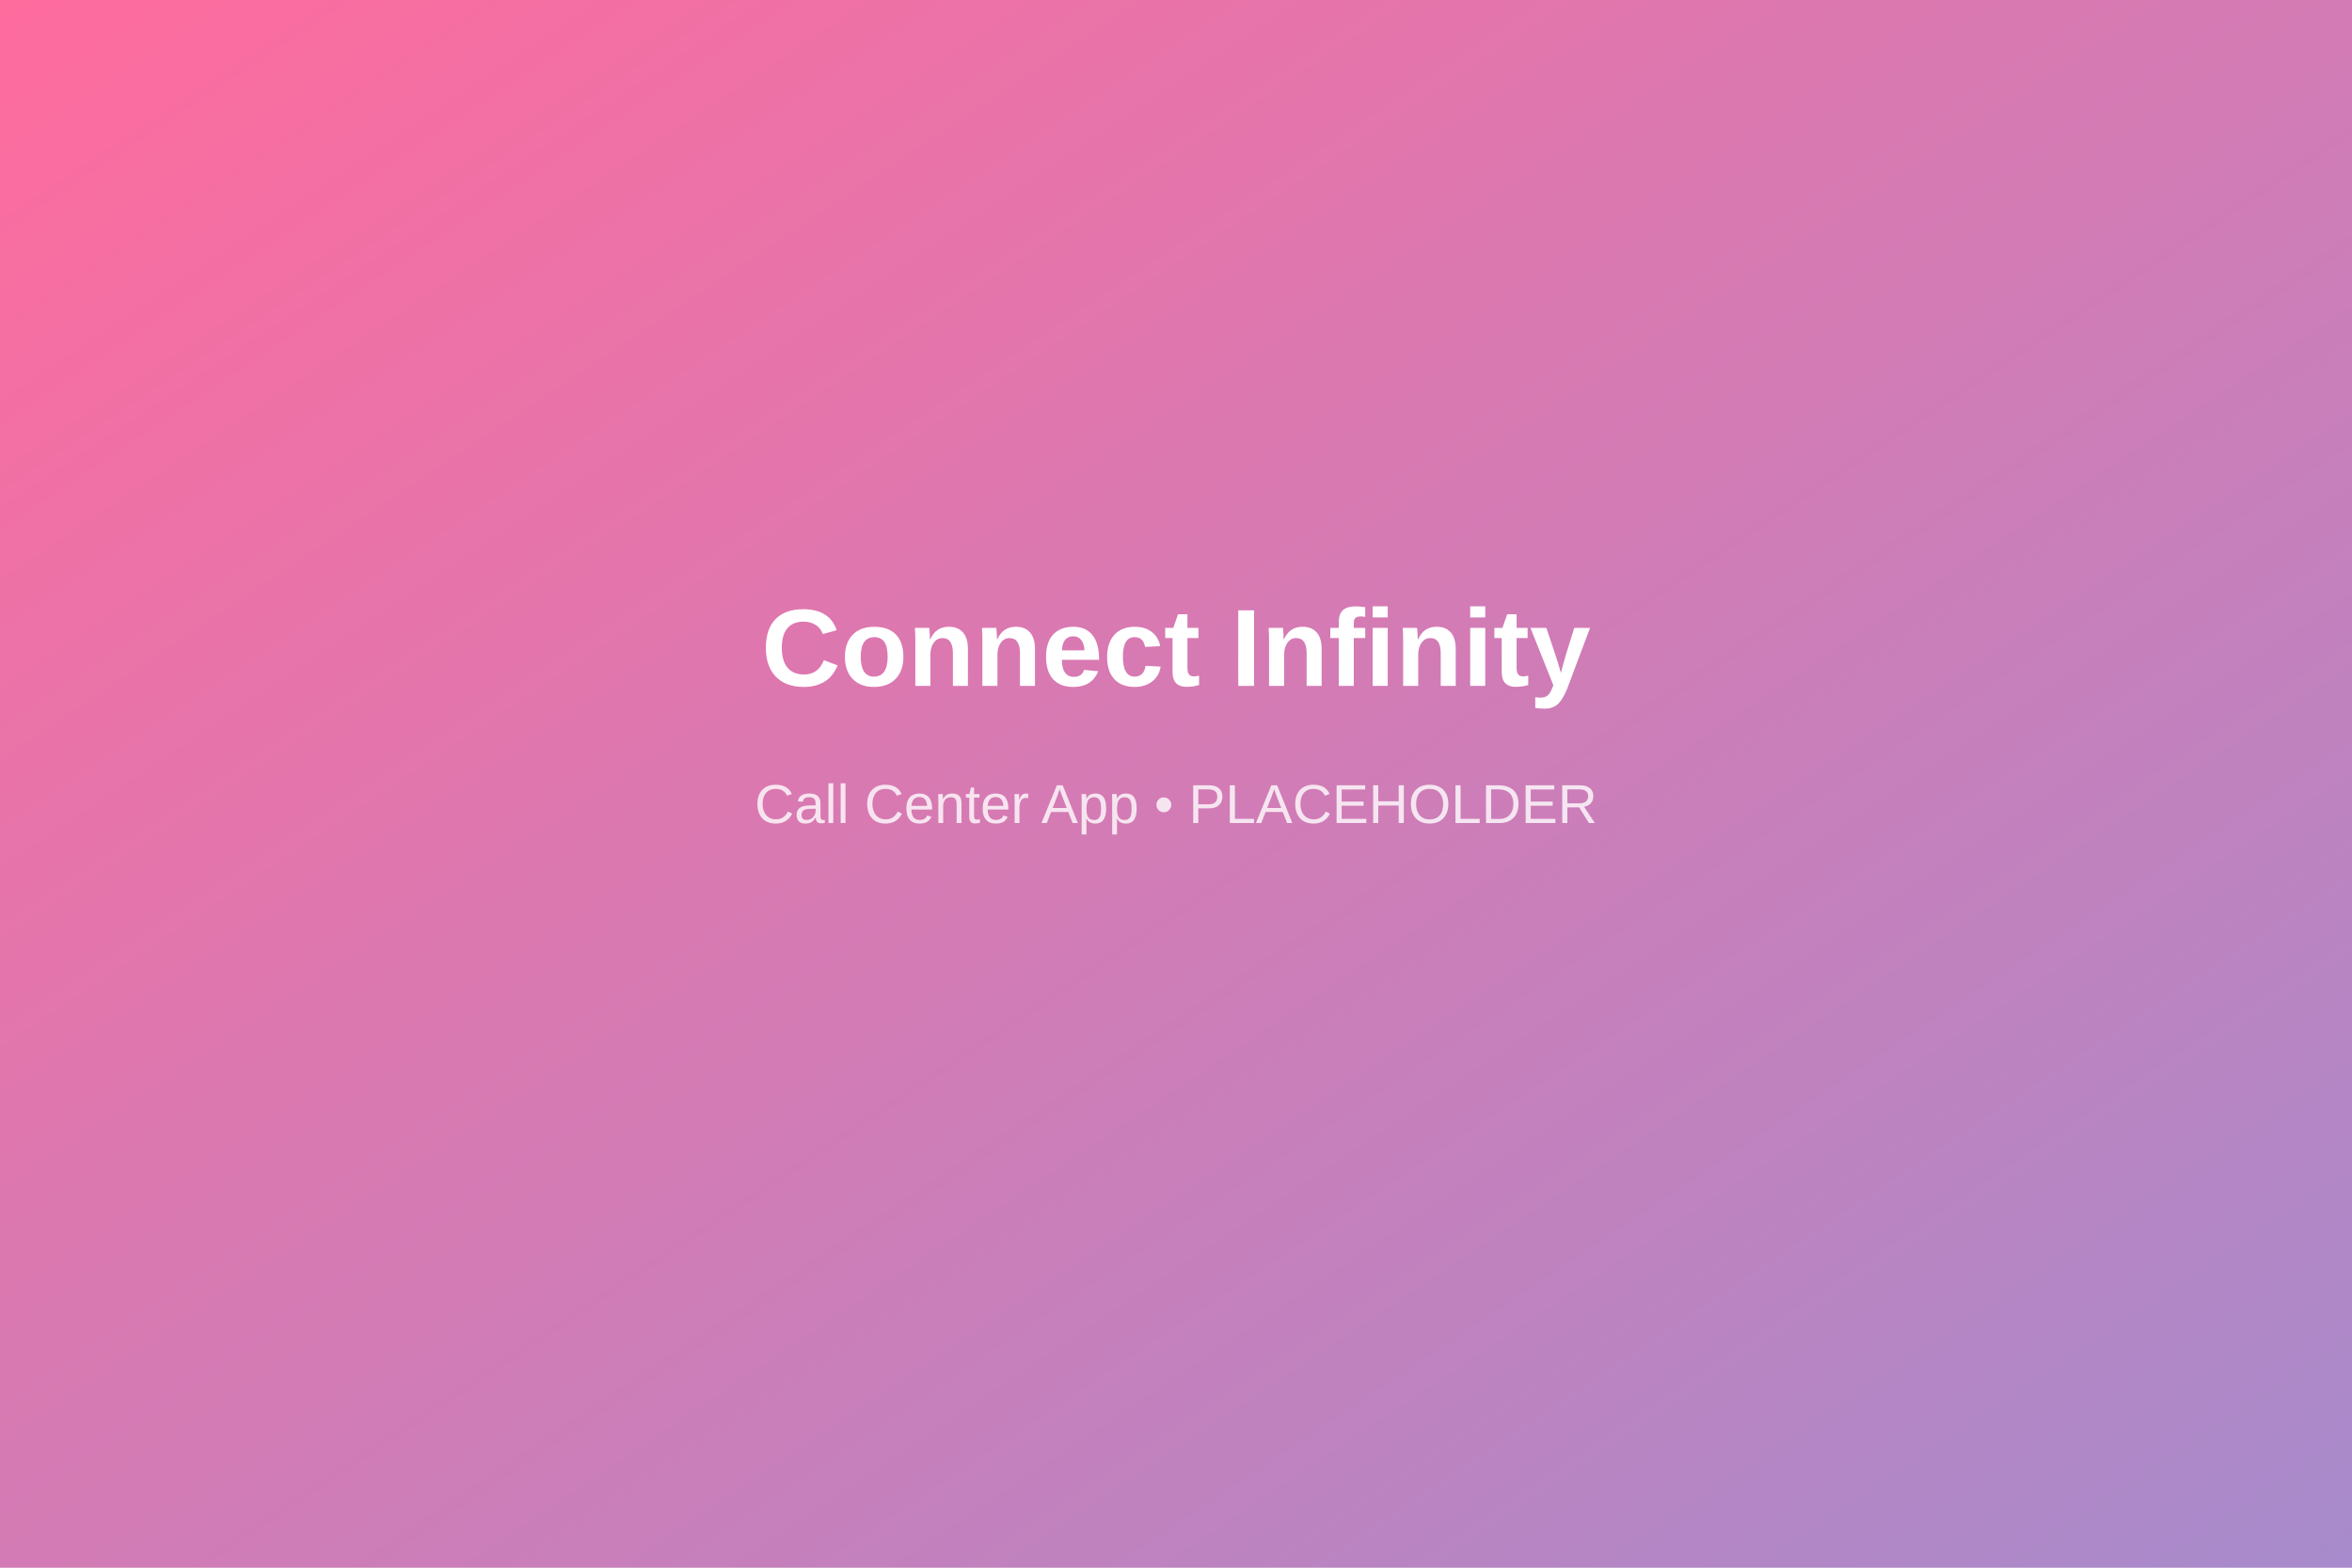
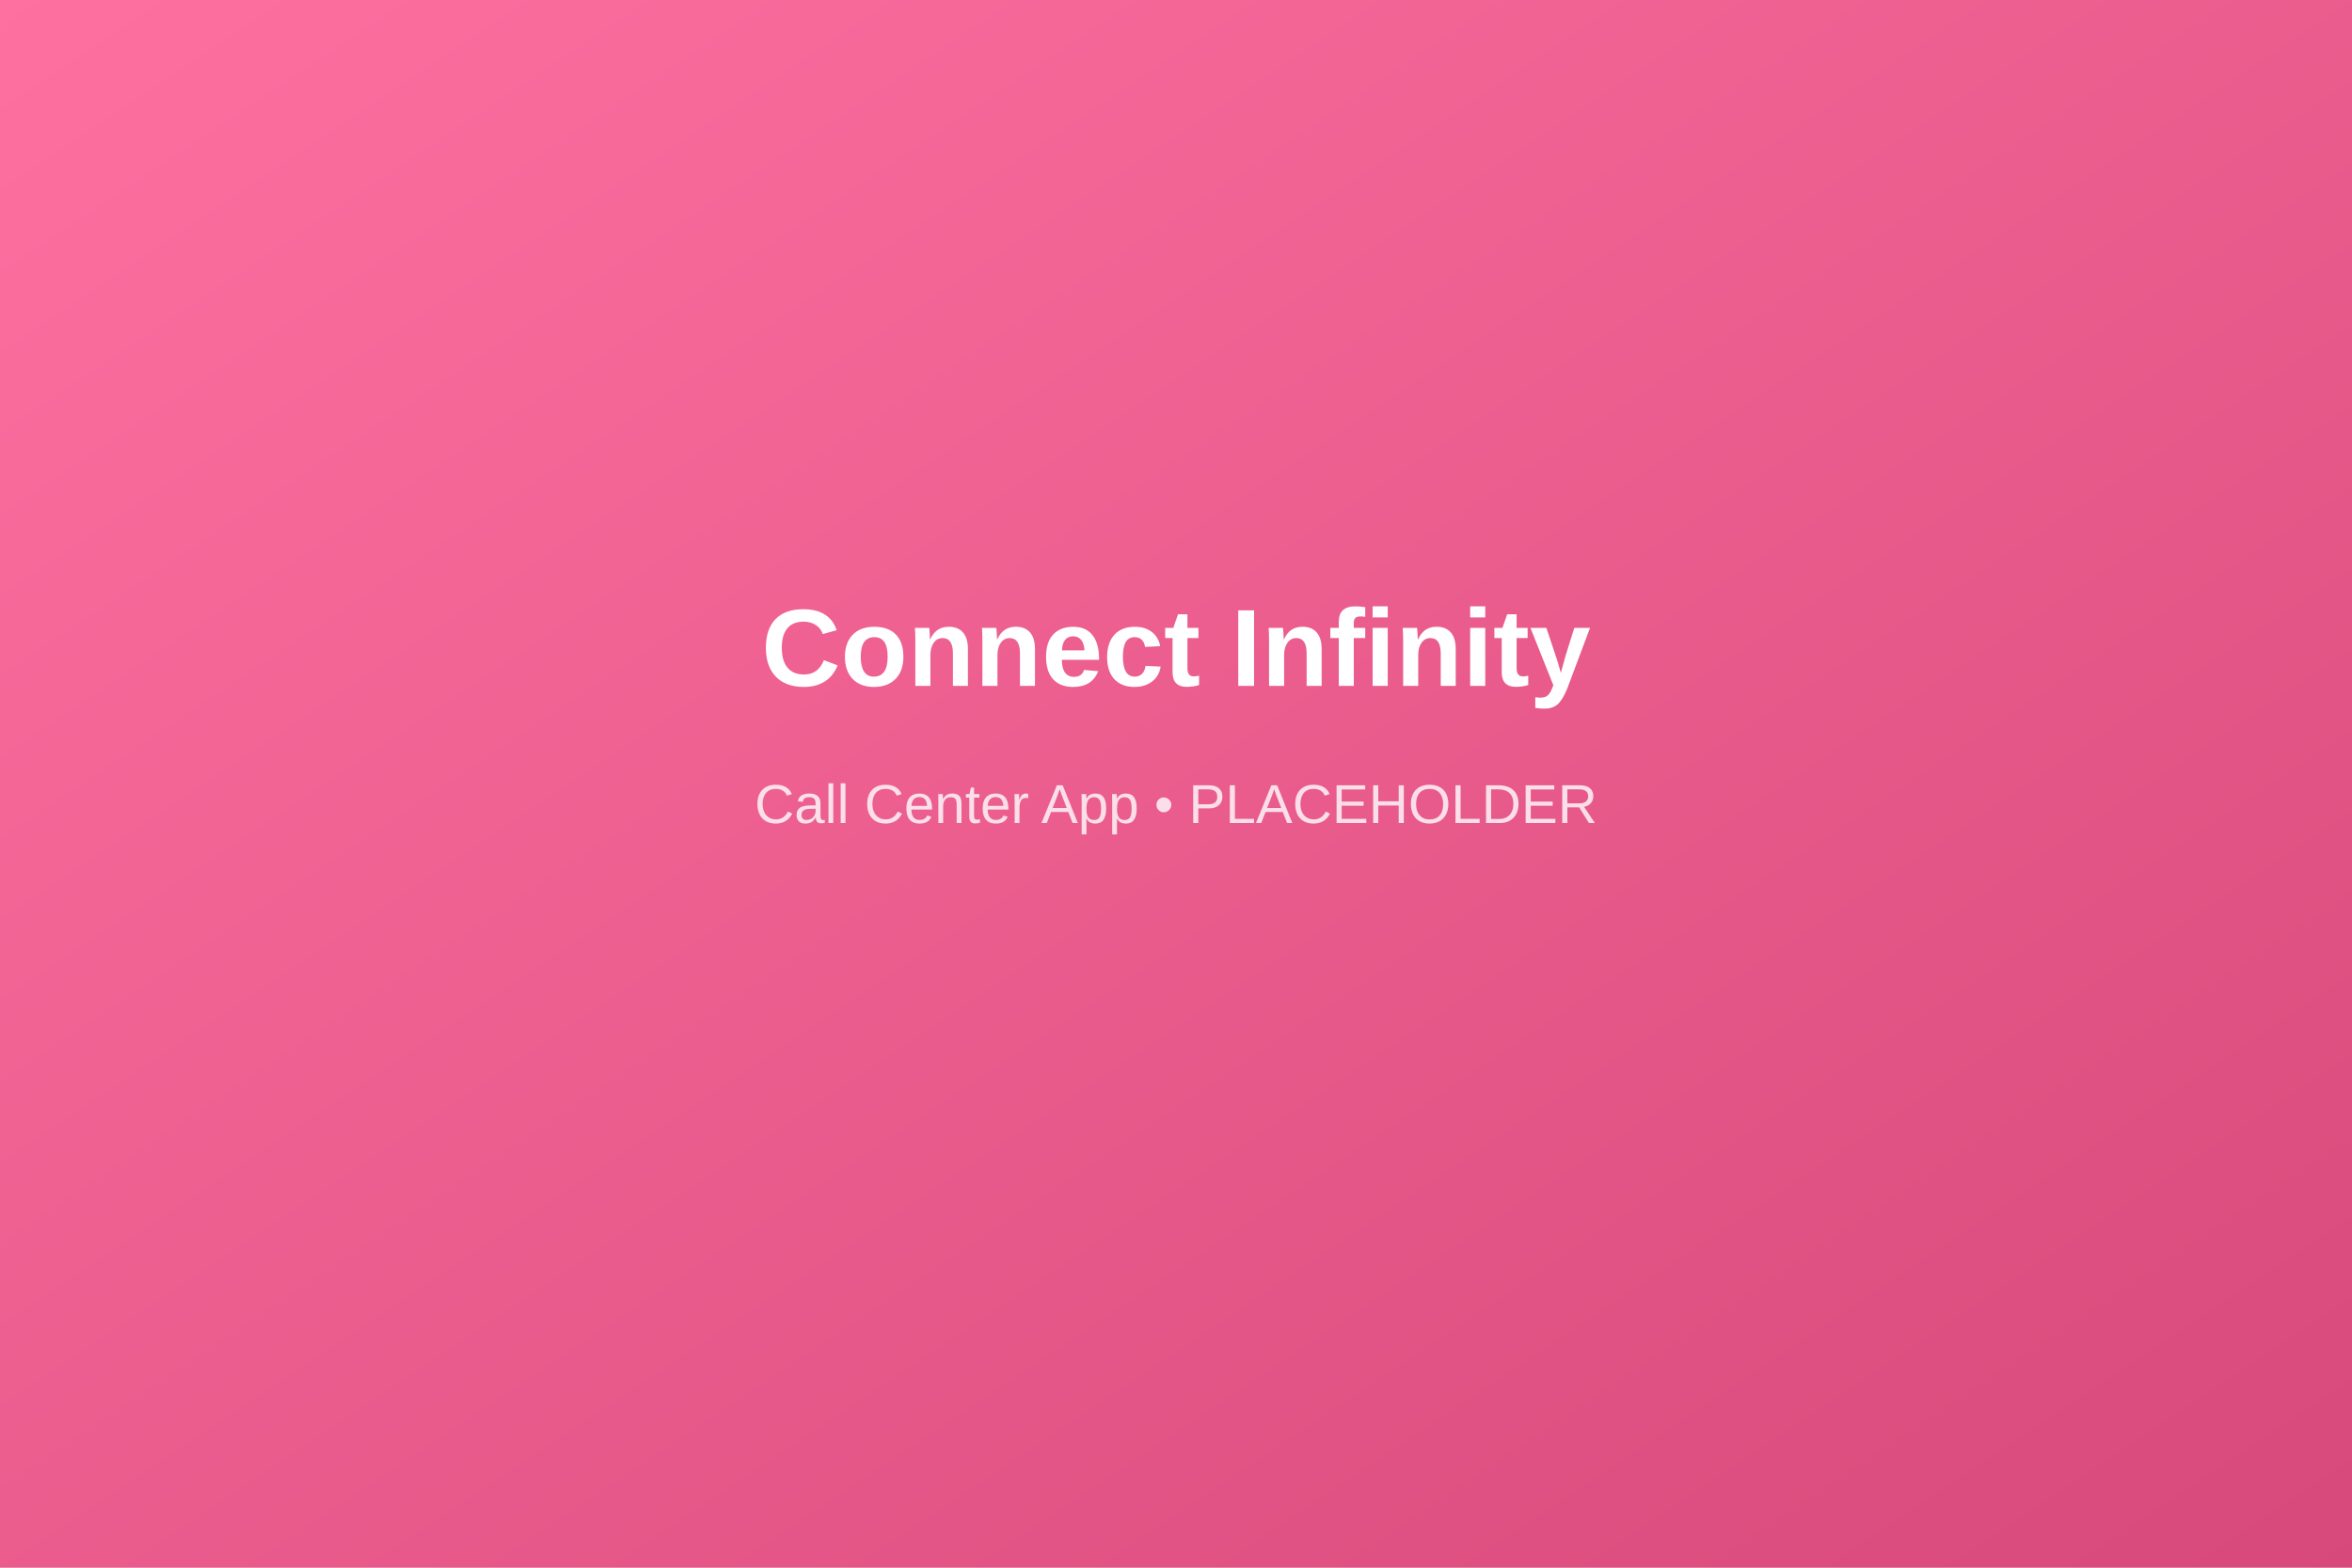
<svg xmlns="http://www.w3.org/2000/svg" width="1200" height="800">
  <defs>
    <linearGradient id="grad" x1="0%" y1="0%" x2="100%" y2="100%">
-       <stop offset="0%" style="stop-color:#ff6b9d;stop-opacity:1" />
-       <stop offset="100%" style="stop-color:#a78bcc;stop-opacity:1" />
+       <stop offset="0%" style="stop-color:#fd70a0;stop-opacity:1" />
+       <stop offset="100%" style="stop-color:#d6497a;stop-opacity:1" />
    </linearGradient>
  </defs>
  <rect width="1200" height="800" fill="url(#grad)" />
  <text x="600" y="350" font-size="56" font-weight="bold" text-anchor="middle" fill="white" font-family="Arial">
    Connect Infinity
  </text>
  <text x="600" y="420" font-size="28" text-anchor="middle" fill="rgba(255,255,255,0.8)" font-family="Arial">
    Call Center App • PLACEHOLDER
  </text>
</svg>
